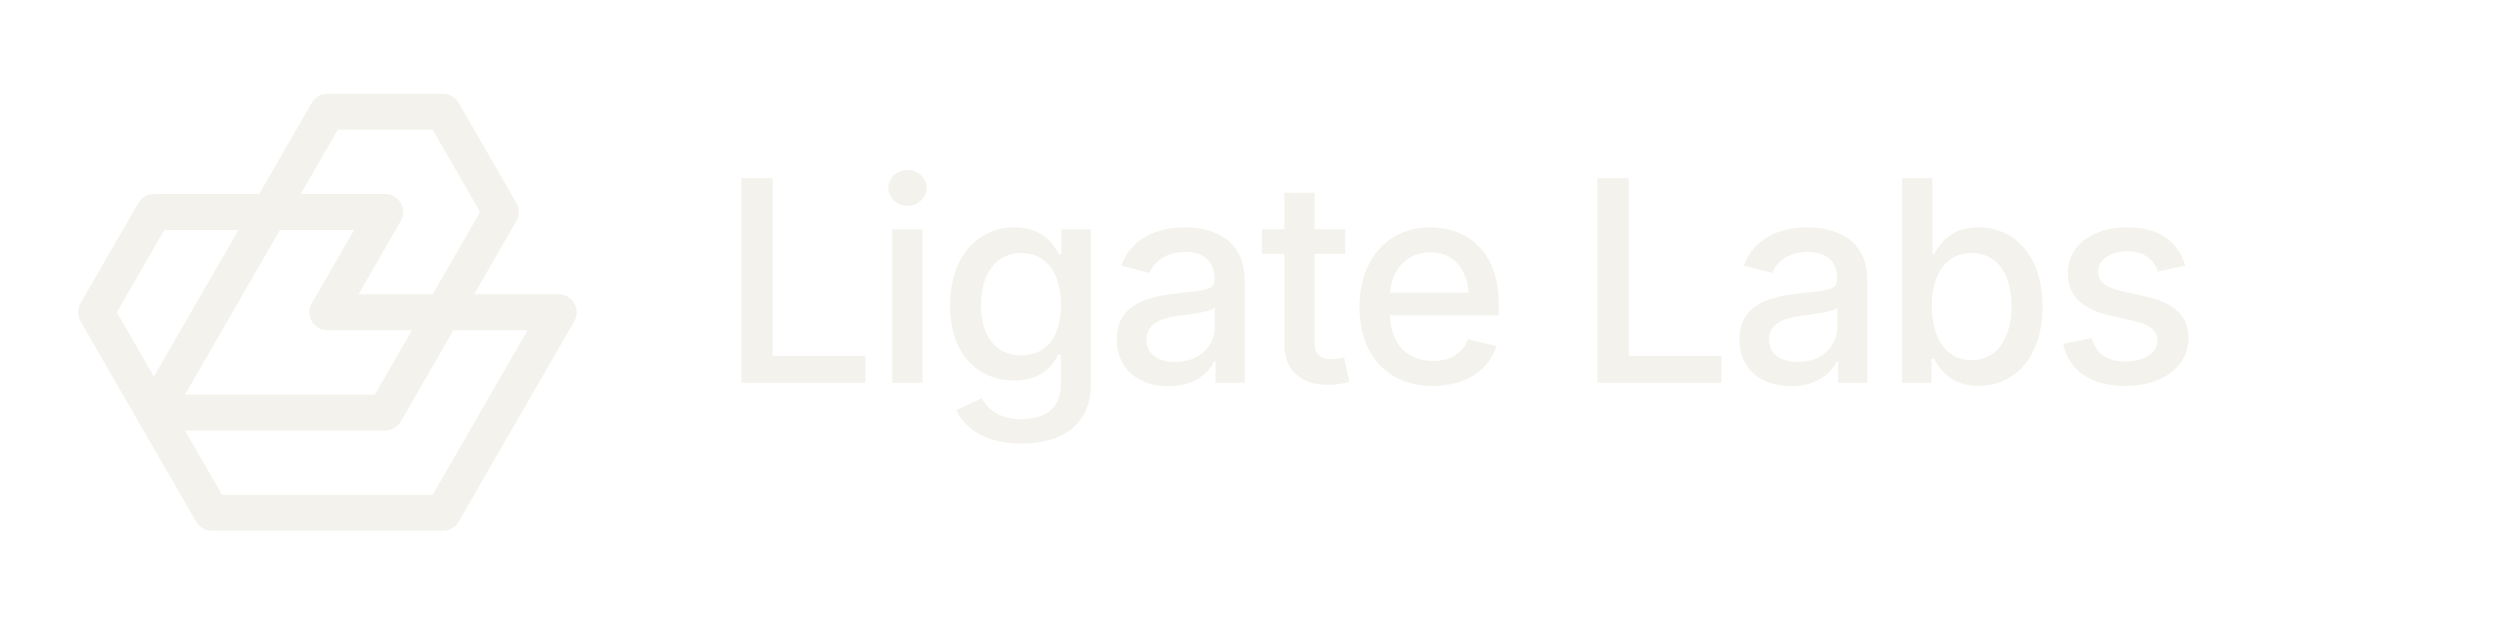
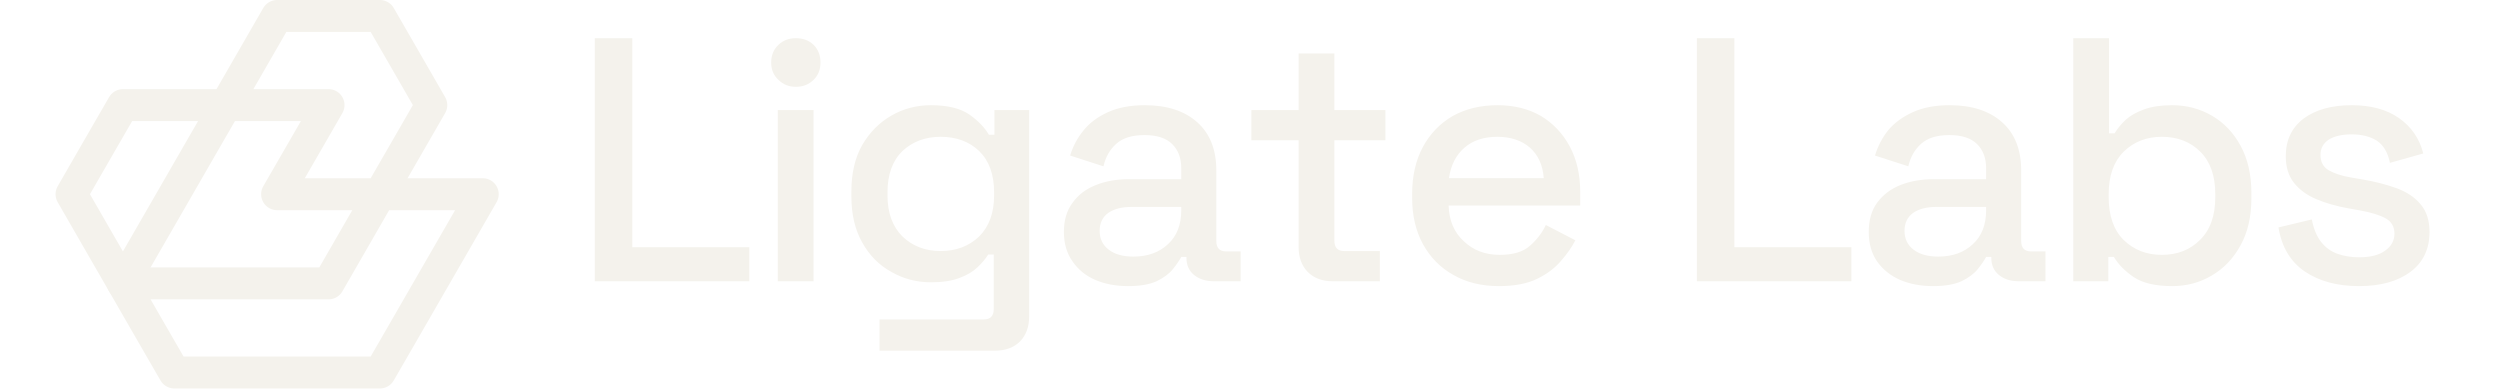
- <svg xmlns="http://www.w3.org/2000/svg" width="640" height="160" viewBox="0 0 640 160" fill="none" role="img" aria-label="Ligate Labs">
-   <g transform="translate(20 24)">
+ <svg xmlns="http://www.w3.org/2000/svg" width="720" height="112" viewBox="0 0 720 112" fill="none" role="img" aria-label="Ligate Labs">
+   <g transform="translate(16 0)">
    <path d="M123.03 55.933L115.623 68.779L108.216 81.615L100.819 94.451L93.412 107.277H34.208L26.8 94.451L19.404 81.615H78.619L86.015 68.779L93.412 55.933H123.03Z" stroke="#F4F2EC" stroke-width="9.2" stroke-linejoin="round" />
    <path d="M49.011 30.272L41.604 43.097L34.208 55.933L26.8 68.779L19.404 81.615L11.997 68.779L4.6 55.933L11.997 43.097L19.404 30.272H49.011Z" stroke="#F4F2EC" stroke-width="9.2" stroke-linejoin="round" />
    <path d="M108.216 30.272L100.819 43.097L93.412 55.933H63.805L71.222 43.097L78.619 30.272H49.011L56.408 17.436L63.805 4.6H93.412L100.819 17.436L108.216 30.272Z" stroke="#F4F2EC" stroke-width="9.2" stroke-linejoin="round" />
  </g>
-   <text x="184" y="98" style="font-family:'Space Grotesk','Inter','Helvetica Neue',Arial,sans-serif;font-size:72px;font-weight:500;letter-spacing:-1.5px;" fill="#F4F2EC">Ligate Labs</text>
+   <g transform="translate(164 81)" fill="#F4F2EC">
+     <path d="M7.3 0V-70H18.1V-9.8H51.8V0Z M60 0V-49.3H70.3V0ZM65.2 -56Q62.2 -56 60.2 -58Q58.1 -59.9 58.1 -63Q58.1 -66.1 60.2 -68.1Q62.2 -70 65.2 -70Q68.3 -70 70.3 -68.1Q72.3 -66.1 72.3 -63Q72.3 -59.9 70.3 -58Q68.3 -56 65.2 -56Z M81.2 -24.4V-25.9Q81.2 -33.7 84.3 -39.2Q87.5 -44.7 92.7 -47.7Q97.9 -50.7 104.1 -50.7Q111.3 -50.7 115.2 -48Q119 -45.3 120.8 -42.2H122.4V-49.3H132.4V10.1Q132.4 14.6 129.8 17.3Q127.1 20 122.5 20H89.3V11H119.3Q122.2 11 122.2 8V-7.7H120.6Q119.5 -5.9 117.5 -4Q115.5 -2.1 112.2 -0.9Q109 0.3 104.1 0.3Q97.9 0.3 92.7 -2.7Q87.4 -5.6 84.3 -11.2Q81.2 -16.7 81.2 -24.4ZM106.9 -8.7Q113.6 -8.7 118 -12.9Q122.3 -17.2 122.3 -24.7V-25.6Q122.3 -33.3 118 -37.5Q113.7 -41.6 106.9 -41.6Q100.3 -41.6 95.9 -37.5Q91.6 -33.3 91.6 -25.6V-24.7Q91.6 -17.2 95.9 -12.9Q100.3 -8.7 106.9 -8.7Z M160.9 1.4Q155.6 1.4 151.4 -0.4Q147.3 -2.2 144.9 -5.7Q142.4 -9.2 142.4 -14.2Q142.4 -19.3 144.9 -22.6Q147.3 -26 151.6 -27.7Q155.8 -29.4 161.2 -29.4H176.2V-32.6Q176.2 -36.9 173.6 -39.5Q171 -42.1 165.6 -42.1Q160.3 -42.1 157.5 -39.6Q154.7 -37.1 153.8 -33.1L144.2 -36.2Q145.4 -40.2 148.1 -43.5Q150.7 -46.7 155.1 -48.7Q159.5 -50.7 165.7 -50.7Q175.3 -50.7 180.8 -45.8Q186.3 -40.9 186.3 -31.9V-11.6Q186.3 -8.6 189.1 -8.6H193.3V0H185.6Q182.1 0 179.9 -1.8Q177.7 -3.6 177.7 -6.7V-7H176.2Q175.4 -5.5 173.8 -3.5Q172.2 -1.5 169.1 0Q166 1.4 160.9 1.4ZM162.4 -7.1Q168.6 -7.1 172.4 -10.7Q176.2 -14.2 176.2 -20.4V-21.4H161.8Q157.7 -21.4 155.2 -19.7Q152.7 -17.9 152.7 -14.5Q152.7 -11.1 155.3 -9.1Q157.9 -7.1 162.4 -7.1Z M219.8 0Q215.3 0 212.6 -2.7Q210 -5.4 210 -9.9V-40.6H196.4V-49.3H210V-65.6H220.3V-49.3H235V-40.6H220.3V-11.7Q220.3 -8.7 223.1 -8.7H233.4V0Z M267.7 1.4Q260.2 1.4 254.6 -1.8Q249 -4.9 245.8 -10.7Q242.7 -16.4 242.7 -24V-25.2Q242.7 -32.9 245.8 -38.7Q248.9 -44.4 254.4 -47.6Q260 -50.7 267.3 -50.7Q274.4 -50.7 279.8 -47.6Q285.1 -44.4 288.1 -38.8Q291.1 -33.2 291.1 -25.7V-21.8H253.2Q253.4 -15.3 257.6 -11.5Q261.7 -7.6 267.9 -7.6Q273.7 -7.6 276.6 -10.2Q279.6 -12.8 281.2 -16.2L289.7 -11.8Q288.3 -9 285.6 -5.9Q283 -2.8 278.7 -0.7Q274.4 1.4 267.7 1.4ZM253.3 -29.7H280.6Q280.2 -35.3 276.6 -38.5Q273 -41.6 267.2 -41.6Q261.4 -41.6 257.8 -38.5Q254.1 -35.3 253.3 -29.7Z M324.7 0V-70H335.5V-9.8H369.2V0Z M392.7 1.4Q387.4 1.4 383.2 -0.4Q379.1 -2.2 376.6 -5.7Q374.2 -9.2 374.2 -14.2Q374.2 -19.3 376.6 -22.6Q379.1 -26 383.3 -27.7Q387.6 -29.4 393 -29.4H408V-32.6Q408 -36.9 405.4 -39.5Q402.8 -42.1 397.4 -42.1Q392.1 -42.1 389.3 -39.6Q386.5 -37.1 385.6 -33.1L376 -36.2Q377.2 -40.2 379.8 -43.5Q382.5 -46.7 386.9 -48.7Q391.3 -50.7 397.5 -50.7Q407.1 -50.7 412.6 -45.8Q418.1 -40.9 418.1 -31.9V-11.6Q418.1 -8.6 420.9 -8.6H425.1V0H417.4Q413.9 0 411.7 -1.8Q409.5 -3.6 409.5 -6.7V-7H408Q407.2 -5.5 405.6 -3.5Q404 -1.5 400.9 0Q397.8 1.4 392.7 1.4ZM394.2 -7.1Q400.4 -7.1 404.2 -10.7Q408 -14.2 408 -20.4V-21.4H393.6Q389.5 -21.4 387 -19.7Q384.5 -17.9 384.5 -14.5Q384.5 -11.1 387.1 -9.1Q389.7 -7.1 394.2 -7.1Z M461.6 1.4Q454.4 1.4 450.5 -1.2Q446.7 -3.8 444.8 -7H443.2V0H433.1V-70H443.4V-42.6H445Q446.2 -44.6 448.2 -46.5Q450.2 -48.3 453.5 -49.5Q456.8 -50.7 461.6 -50.7Q467.8 -50.7 473 -47.7Q478.2 -44.7 481.3 -39Q484.4 -33.3 484.4 -25.4V-23.9Q484.4 -15.9 481.2 -10.2Q478.1 -4.6 472.9 -1.6Q467.8 1.4 461.6 1.4ZM458.6 -7.6Q465.3 -7.6 469.6 -11.9Q474 -16.2 474 -24.2V-25.1Q474 -33 469.7 -37.3Q465.4 -41.6 458.6 -41.6Q452 -41.6 447.6 -37.3Q443.3 -33 443.3 -25.1V-24.2Q443.3 -16.2 447.6 -11.9Q452 -7.6 458.6 -7.6Z M515.4 1.4Q506 1.4 499.8 -2.8Q493.6 -7 492.2 -15.5L501.8 -17.8Q502.6 -13.7 504.5 -11.3Q506.4 -8.9 509.2 -7.9Q512.1 -6.9 515.4 -6.9Q520.3 -6.9 522.9 -8.8Q525.6 -10.7 525.6 -13.7Q525.6 -16.7 523.1 -18.1Q520.6 -19.5 515.7 -20.4L512.3 -21Q507.3 -21.9 503.2 -23.6Q499.1 -25.3 496.7 -28.3Q494.3 -31.3 494.3 -36Q494.3 -43 499.5 -46.9Q504.7 -50.7 513.3 -50.7Q521.6 -50.7 526.9 -47Q532.3 -43.2 533.9 -36.8L524.3 -34.1Q523.4 -38.6 520.5 -40.5Q517.6 -42.3 513.3 -42.3Q509.1 -42.3 506.7 -40.8Q504.3 -39.2 504.3 -36.4Q504.3 -33.4 506.6 -32Q509 -30.6 513 -29.9L516.5 -29.3Q521.8 -28.4 526.2 -26.8Q530.6 -25.2 533.1 -22.2Q535.7 -19.2 535.7 -14.2Q535.7 -6.8 530.2 -2.7Q524.7 1.4 515.4 1.4Z" />
+   </g>
</svg>
